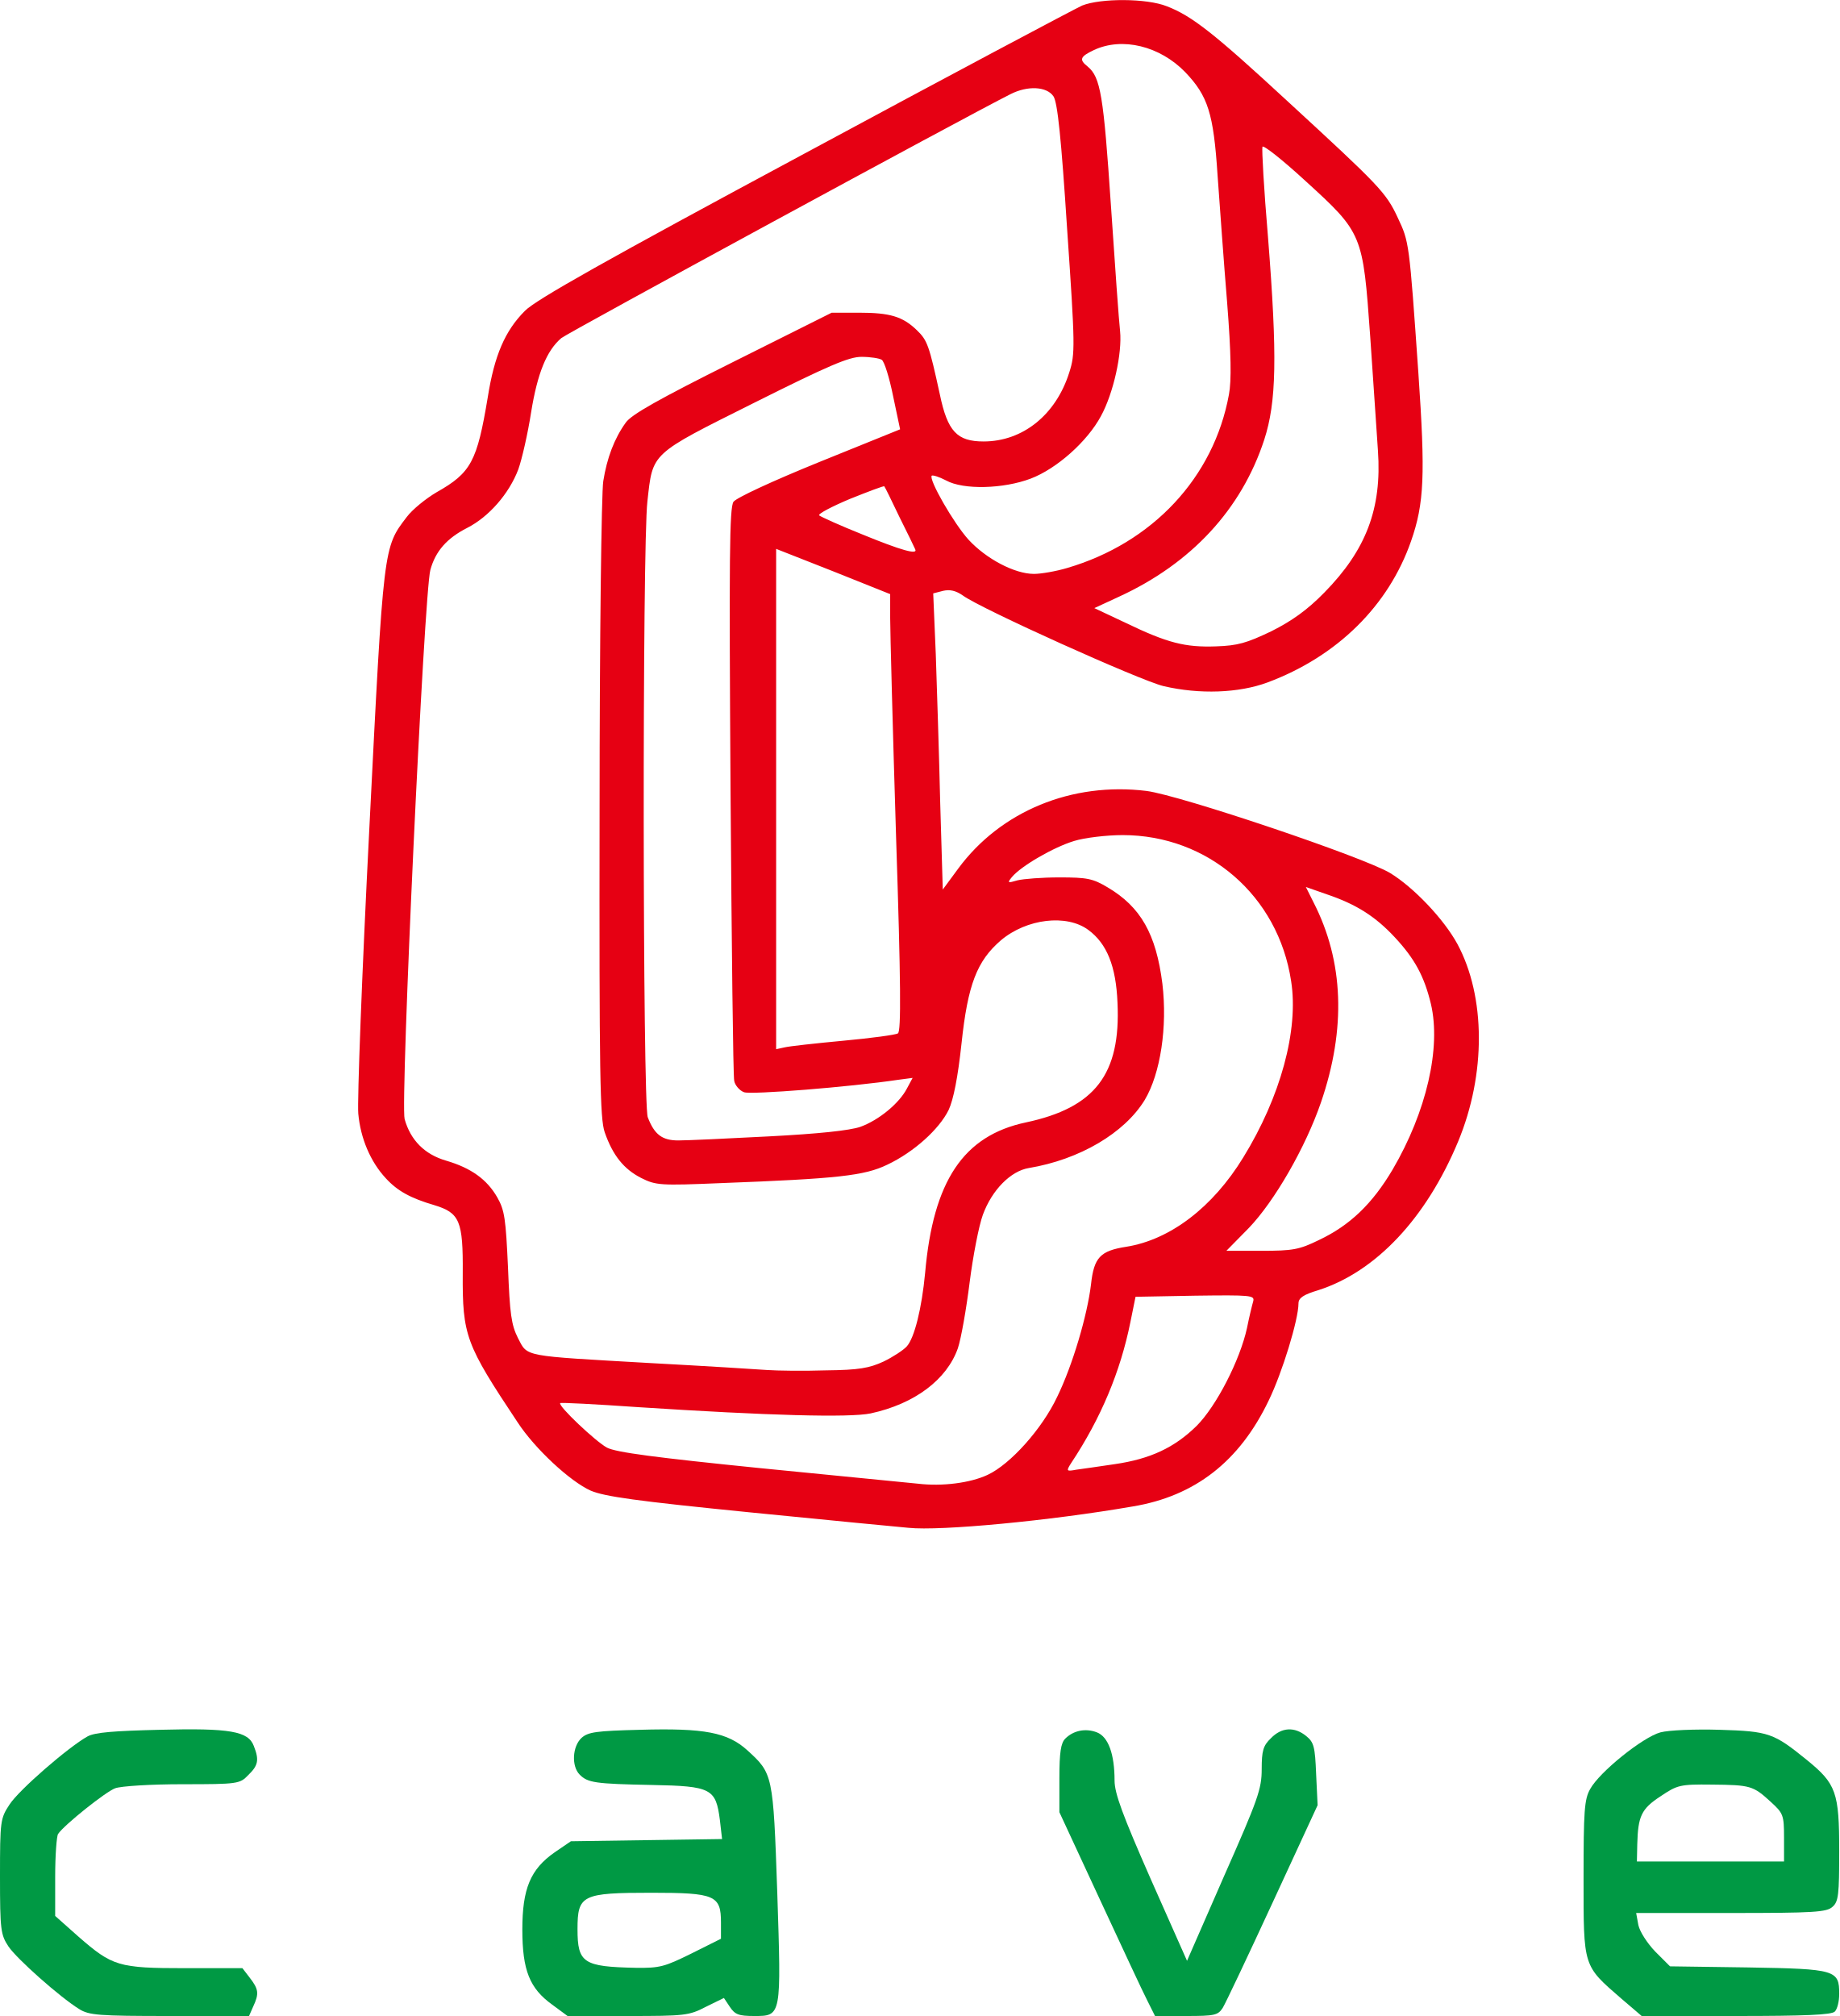
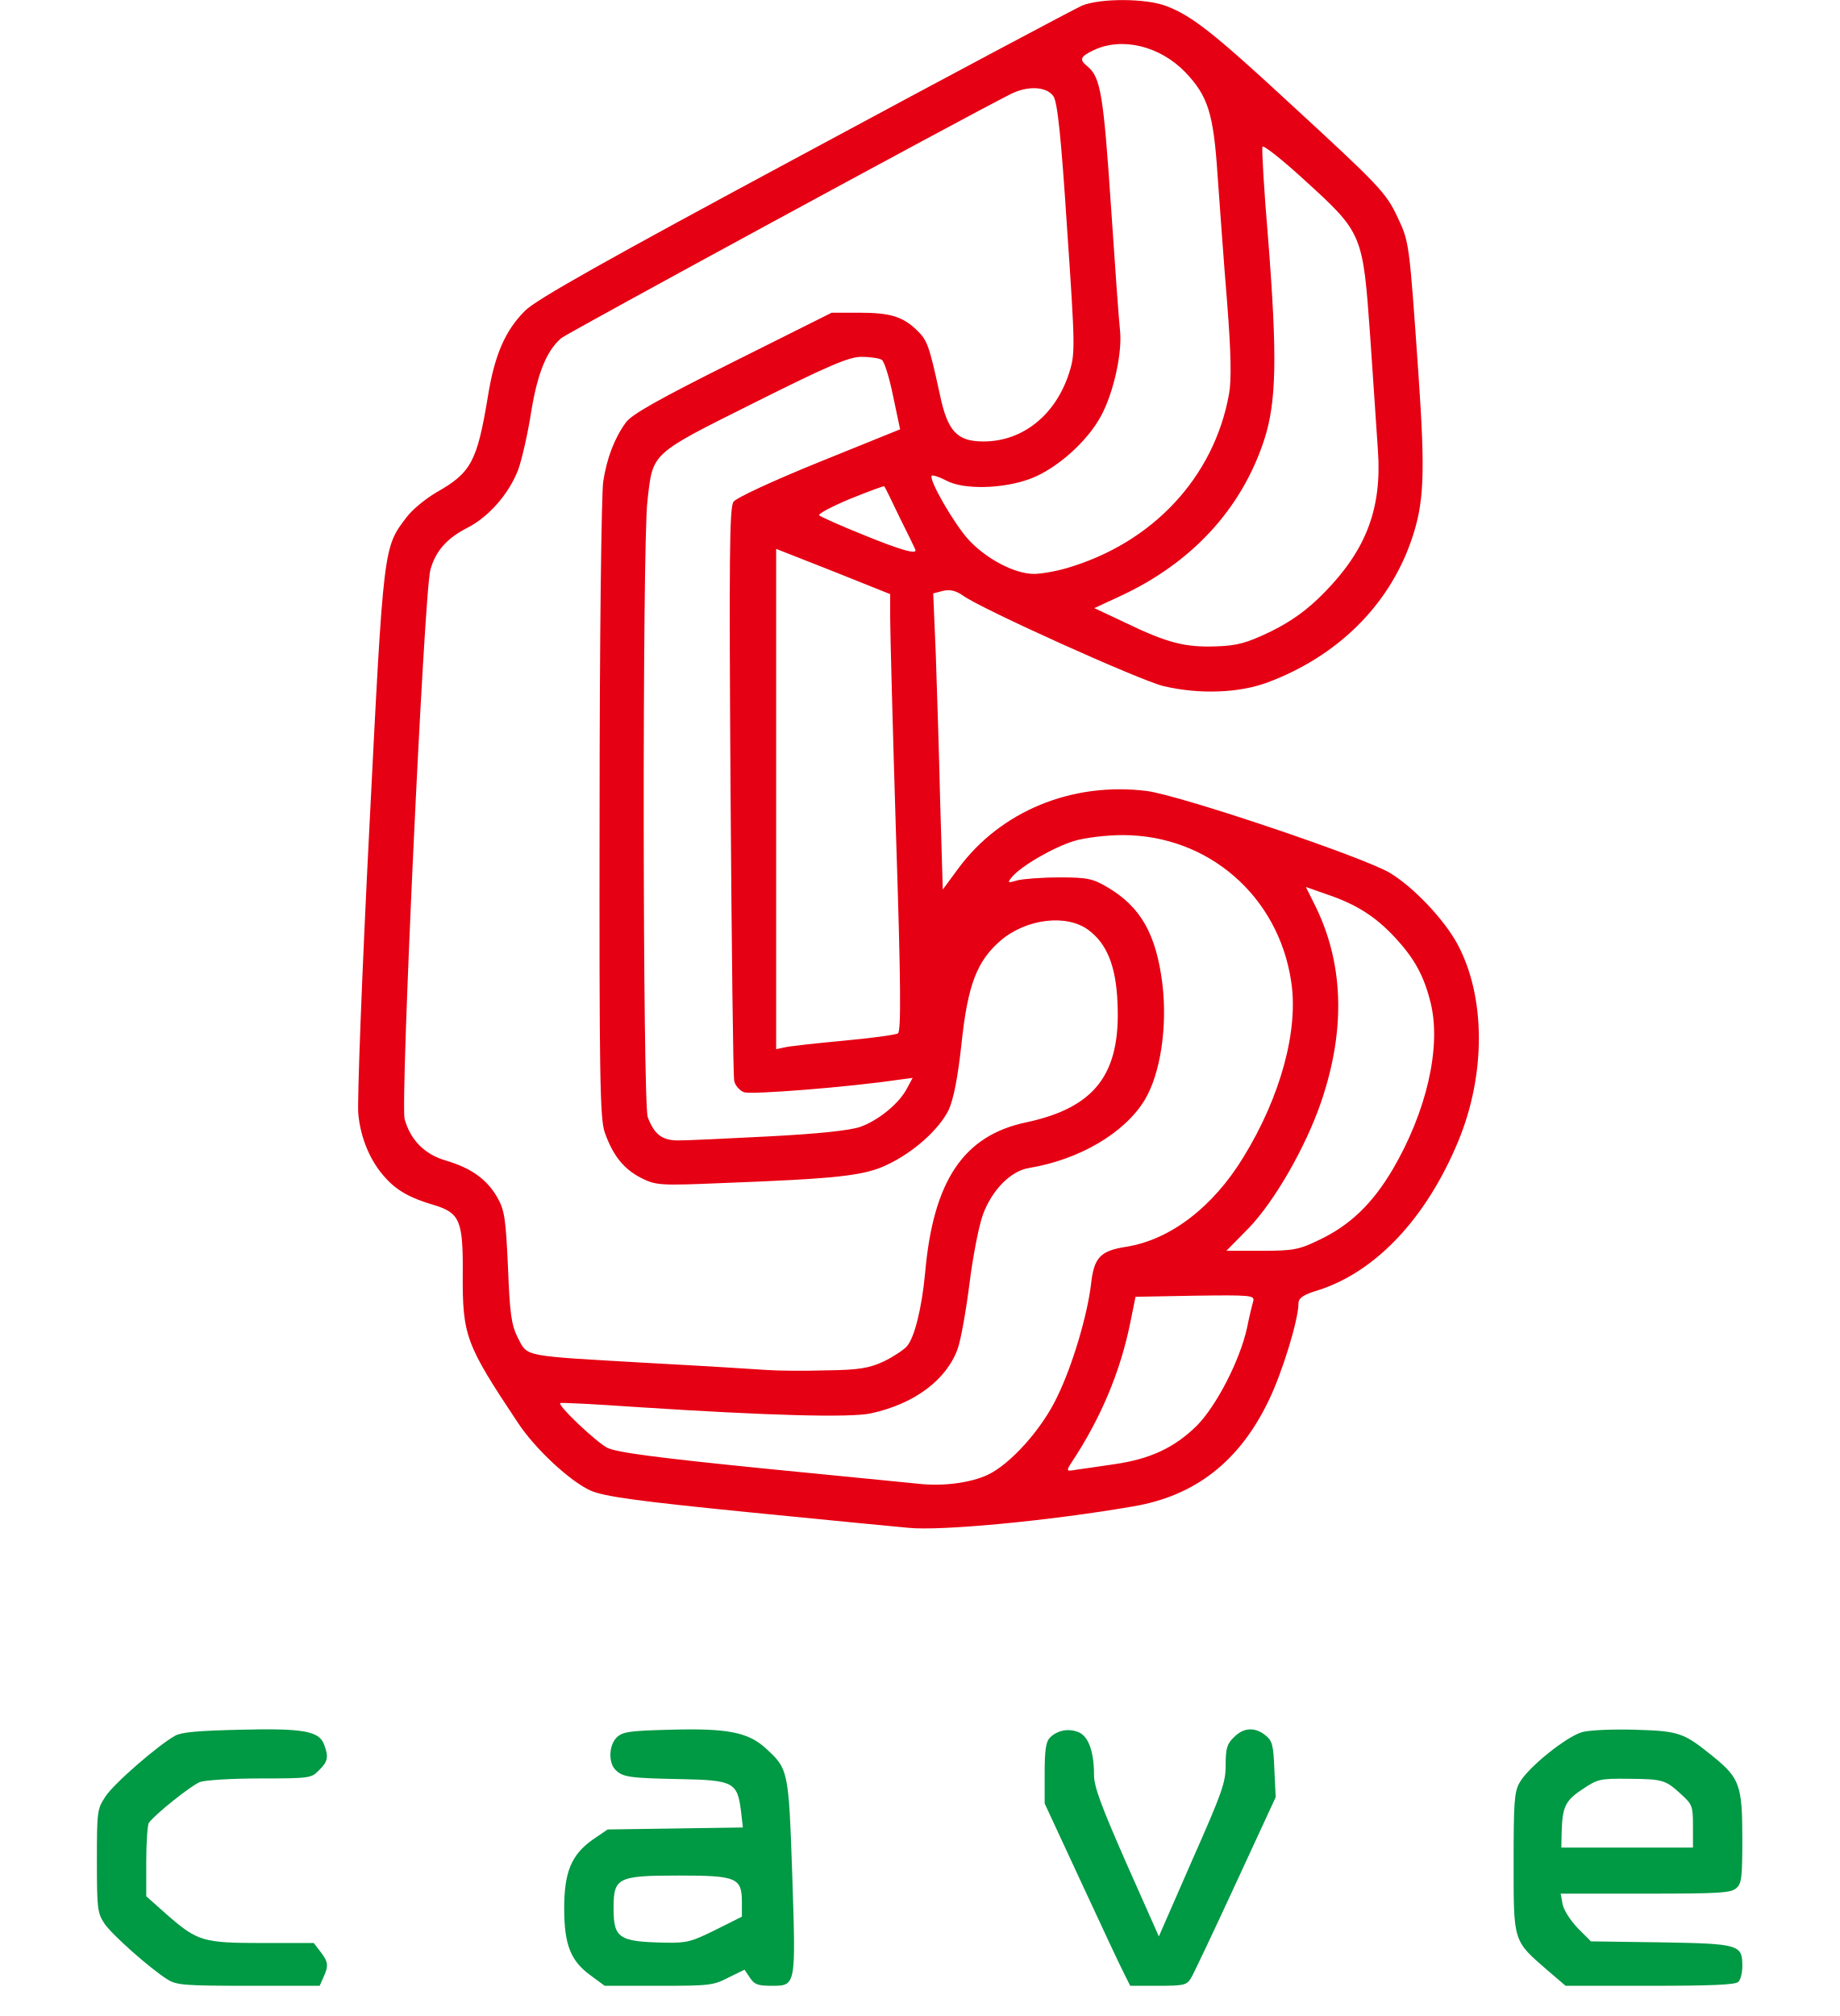
- <svg xmlns="http://www.w3.org/2000/svg" version="1.0" width="500px" height="548px" viewBox="0 0 5000 5480" preserveAspectRatio="xMidYMid meet">
-   <g id="layer101" fill="#009944" stroke="none">
-     <path d="M215 5461 c-53 -33 -169 -136 -192 -170 -21 -32 -23 -44 -23 -190 0 -152 1 -158 26 -196 26 -40 160 -156 212 -185 20 -11 72 -15 196 -18 192 -5 241 4 256 44 15 38 12 53 -15 79 -23 24 -28 25 -179 25 -86 0 -167 5 -183 11 -25 9 -138 99 -155 124 -4 5 -8 58 -8 117 l0 106 63 56 c93 81 109 86 291 86 l155 0 20 26 c24 31 26 43 9 79 l-11 25 -216 0 c-193 0 -219 -2 -246 -19z" />
-     <path d="M1501 5449 c-61 -44 -81 -93 -81 -204 0 -111 22 -164 88 -210 l44 -30 205 -3 206 -3 -6 -52 c-11 -85 -23 -92 -185 -95 -154 -3 -174 -6 -196 -28 -23 -23 -20 -77 5 -100 18 -16 40 -19 159 -22 175 -5 238 7 292 56 69 63 70 65 81 385 11 339 12 337 -63 337 -42 0 -52 -4 -66 -25 l-16 -24 -49 24 c-46 24 -58 25 -212 25 l-164 0 -42 -31z m379 -139 l80 -40 0 -44 c0 -74 -16 -81 -189 -81 -189 0 -201 6 -201 99 0 92 16 102 158 105 66 1 79 -3 152 -39z" />
-     <path d="M3119 5438 c-12 -23 -70 -148 -130 -277 l-109 -235 0 -92 c0 -71 4 -96 16 -108 22 -22 55 -29 86 -17 31 12 48 59 48 131 0 35 22 94 98 267 l99 223 101 -231 c92 -208 102 -236 102 -290 0 -50 4 -64 25 -84 29 -30 64 -32 96 -6 21 17 24 29 27 104 l4 84 -122 264 c-67 145 -128 274 -136 287 -13 20 -22 22 -99 22 l-85 0 -21 -42z" />
-     <path d="M4408 5433 c-105 -91 -103 -85 -103 -327 0 -183 2 -215 18 -243 25 -46 143 -141 191 -154 23 -6 93 -9 161 -7 134 4 147 9 237 82 80 65 88 88 88 248 0 118 -2 137 -18 151 -16 15 -51 17 -277 17 l-257 0 6 33 c4 18 24 49 46 72 l40 40 213 3 c238 4 247 7 247 72 0 20 -5 41 -12 48 -9 9 -82 12 -268 12 l-257 0 -55 -47z m442 -438 c0 -61 -2 -66 -36 -97 -48 -44 -55 -46 -160 -47 -87 -1 -94 1 -140 32 -52 34 -61 54 -63 130 l-1 47 200 0 200 0 0 -65z" />
+ <svg xmlns="http://www.w3.org/2000/svg" version="1.0" width="500px" height="548px" viewBox="0 0 5000 5480" preserveAspectRatio="xMidYMid meet" id="svg14">
+   <defs id="defs18" />
+   <g id="layer101" transform="matrix(0.8946478,0,0,0.8946478,263.3805,495.2337)" style="fill:#009944;stroke:none">
+     <path d="M 215,5461 C 162,5428 46,5325 23,5291 2,5259 0,5247 0,5101 c 0,-152 1,-158 26,-196 26,-40 160,-156 212,-185 20,-11 72,-15 196,-18 192,-5 241,4 256,44 15,38 12,53 -15,79 -23,24 -28,25 -179,25 -86,0 -167,5 -183,11 -25,9 -138,99 -155,124 -4,5 -8,58 -8,117 v 106 l 63,56 c 93,81 109,86 291,86 h 155 l 20,26 c 24,31 26,43 9,79 l -11,25 H 461 c -193,0 -219,-2 -246,-19 z" id="path2" />
+     <path d="m 1501,5449 c -61,-44 -81,-93 -81,-204 0,-111 22,-164 88,-210 l 44,-30 205,-3 206,-3 -6,-52 c -11,-85 -23,-92 -185,-95 -154,-3 -174,-6 -196,-28 -23,-23 -20,-77 5,-100 18,-16 40,-19 159,-22 175,-5 238,7 292,56 69,63 70,65 81,385 11,339 12,337 -63,337 -42,0 -52,-4 -66,-25 l -16,-24 -49,24 c -46,24 -58,25 -212,25 h -164 z m 379,-139 80,-40 v -44 c 0,-74 -16,-81 -189,-81 -189,0 -201,6 -201,99 0,92 16,102 158,105 66,1 79,-3 152,-39 z" id="path4" />
+     <path d="m 3119,5438 c -12,-23 -70,-148 -130,-277 l -109,-235 v -92 c 0,-71 4,-96 16,-108 22,-22 55,-29 86,-17 31,12 48,59 48,131 0,35 22,94 98,267 l 99,223 101,-231 c 92,-208 102,-236 102,-290 0,-50 4,-64 25,-84 29,-30 64,-32 96,-6 21,17 24,29 27,104 l 4,84 -122,264 c -67,145 -128,274 -136,287 -13,20 -22,22 -99,22 h -85 z" id="path6" />
+     <path d="m 4408,5433 c -105,-91 -103,-85 -103,-327 0,-183 2,-215 18,-243 25,-46 143,-141 191,-154 23,-6 93,-9 161,-7 134,4 147,9 237,82 80,65 88,88 88,248 0,118 -2,137 -18,151 -16,15 -51,17 -277,17 h -257 l 6,33 c 4,18 24,49 46,72 l 40,40 213,3 c 238,4 247,7 247,72 0,20 -5,41 -12,48 -9,9 -82,12 -268,12 h -257 z m 442,-438 c 0,-61 -2,-66 -36,-97 -48,-44 -55,-46 -160,-47 -87,-1 -94,1 -140,32 -52,34 -61,54 -63,130 l -1,47 h 200 200 z" id="path8" />
  </g>
-   <g id="layer102" fill="#e60013" stroke="none">
-     <path d="M2470 4153 c-25 -2 -219 -21 -431 -42 -311 -31 -395 -43 -433 -59 -56 -25 -152 -114 -199 -186 -141 -212 -150 -235 -149 -405 1 -142 -8 -164 -77 -185 -65 -19 -101 -39 -132 -73 -42 -45 -69 -109 -75 -176 -3 -34 10 -383 30 -774 39 -774 38 -764 102 -848 15 -20 52 -50 81 -67 94 -53 110 -84 139 -258 18 -114 47 -181 101 -235 29 -30 223 -139 759 -427 395 -213 736 -394 756 -403 50 -20 175 -20 230 2 68 26 129 74 327 257 251 231 269 249 301 318 31 66 31 65 56 423 19 276 16 353 -20 456 -61 175 -200 313 -390 384 -78 29 -185 33 -283 10 -63 -15 -496 -210 -545 -246 -20 -14 -36 -17 -54 -13 l-27 7 7 166 c3 91 9 272 12 403 l7 236 42 -57 c115 -156 309 -236 512 -211 92 12 588 179 662 223 64 39 146 125 183 193 77 143 78 354 2 537 -87 209 -224 354 -380 404 -40 12 -54 21 -54 36 0 44 -44 188 -81 264 -79 165 -200 260 -370 288 -225 39 -523 67 -609 58z m215 -144 c62 -29 148 -125 189 -212 42 -86 82 -222 92 -306 8 -73 25 -91 96 -102 119 -19 235 -107 318 -243 101 -164 151 -346 130 -479 -35 -232 -226 -397 -458 -397 -43 0 -103 7 -132 16 -56 17 -144 68 -169 98 -13 16 -12 17 15 9 16 -4 67 -8 114 -8 75 0 91 3 131 27 90 53 132 127 149 262 14 117 -5 244 -48 316 -55 90 -177 162 -315 185 -49 8 -100 59 -125 127 -11 30 -27 113 -36 184 -9 72 -23 152 -32 179 -30 85 -117 151 -237 177 -58 12 -278 6 -632 -17 -115 -8 -211 -13 -212 -11 -7 7 97 105 127 121 25 13 132 27 419 56 212 21 404 40 426 42 67 8 143 -2 190 -24z m345 -29 c97 -14 163 -45 223 -104 54 -54 118 -179 137 -266 6 -30 14 -63 17 -73 4 -16 -6 -17 -158 -15 l-162 3 -14 69 c-27 134 -80 261 -161 383 -14 22 -13 23 14 18 16 -2 63 -9 104 -15z m-628 -279 c25 -12 54 -31 63 -41 21 -23 41 -104 50 -200 22 -250 104 -373 274 -409 188 -40 258 -131 249 -325 -4 -100 -29 -161 -79 -198 -59 -44 -168 -31 -238 28 -65 56 -90 120 -107 280 -10 93 -22 153 -35 181 -26 53 -95 115 -167 149 -62 30 -135 38 -452 50 -166 7 -177 6 -217 -14 -47 -24 -77 -61 -99 -124 -13 -37 -15 -152 -14 -879 0 -460 5 -861 10 -891 10 -63 30 -116 61 -159 15 -22 90 -64 290 -164 l270 -135 74 0 c84 0 119 10 158 48 28 27 33 41 62 174 21 101 47 128 119 128 107 0 197 -73 233 -188 16 -50 16 -70 -6 -390 -16 -247 -26 -343 -37 -360 -18 -27 -70 -30 -117 -6 -118 59 -1206 650 -1221 663 -40 34 -65 96 -82 201 -9 58 -25 128 -35 156 -25 66 -80 129 -139 159 -55 28 -86 63 -100 114 -17 60 -82 1449 -70 1493 16 57 54 96 113 113 68 20 111 51 139 100 20 35 23 59 29 190 5 127 9 156 27 192 27 52 10 48 357 68 149 8 293 17 320 19 28 2 100 3 160 1 90 -1 118 -6 157 -24z m1183 -330 c85 -40 146 -99 201 -192 92 -157 132 -331 104 -450 -18 -75 -44 -123 -98 -181 -53 -57 -105 -90 -185 -117 l-57 -20 21 42 c82 160 89 343 20 544 -42 122 -126 268 -196 341 l-61 62 96 0 c84 0 102 -3 155 -29z m-1495 -282 c135 -7 220 -16 249 -26 50 -18 106 -64 127 -105 l15 -28 -38 5 c-134 20 -401 41 -420 34 -12 -4 -25 -19 -27 -31 -3 -13 -7 -368 -10 -789 -4 -633 -3 -769 8 -785 8 -11 105 -56 233 -108 l220 -89 -19 -90 c-10 -50 -24 -95 -31 -99 -6 -4 -31 -8 -55 -8 -34 0 -88 23 -292 125 -284 142 -275 134 -290 268 -14 118 -13 1638 1 1674 18 47 39 63 83 63 23 0 133 -5 246 -11z m202 -260 c76 -7 143 -16 149 -20 9 -5 8 -139 -5 -535 -9 -291 -16 -558 -16 -594 l0 -65 -155 -62 -155 -61 0 680 0 680 23 -5 c12 -3 84 -11 159 -18z m1164 -1113 c56 -28 98 -58 144 -105 114 -116 157 -229 146 -386 -3 -49 -13 -189 -21 -310 -20 -279 -20 -281 -177 -424 -62 -57 -114 -98 -116 -92 -2 6 4 116 15 244 26 328 23 450 -10 552 -62 190 -199 337 -395 427 l-67 31 85 40 c114 55 162 67 246 64 59 -2 83 -9 150 -41z m-555 -172 c232 -68 399 -246 440 -472 7 -37 6 -110 -5 -250 -9 -108 -20 -264 -26 -346 -11 -168 -26 -215 -88 -280 -69 -71 -171 -96 -248 -60 -38 18 -41 26 -17 45 35 29 43 79 63 376 11 164 22 318 25 343 6 60 -18 169 -52 231 -37 69 -120 143 -191 170 -74 28 -183 31 -230 5 -19 -10 -36 -15 -39 -13 -9 10 60 130 100 174 48 52 125 93 178 93 19 0 60 -7 90 -16z m-413 -51 c-2 -5 -21 -44 -43 -88 -21 -44 -39 -81 -41 -83 -1 -2 -43 14 -93 34 -50 21 -88 41 -84 45 5 4 58 28 118 52 105 43 151 56 143 40z" />
+   <g id="layer102" stroke="none" fill="#e60013">
+     <path d="M2470 4153 c-25 -2 -219 -21 -431 -42 -311 -31 -395 -43 -433 -59 -56 -25 -152 -114 -199 -186 -141 -212 -150 -235 -149 -405 1 -142 -8 -164 -77 -185 -65 -19 -101 -39 -132 -73 -42 -45 -69 -109 -75 -176 -3 -34 10 -383 30 -774 39 -774 38 -764 102 -848 15 -20 52 -50 81 -67 94 -53 110 -84 139 -258 18 -114 47 -181 101 -235 29 -30 223 -139 759 -427 395 -213 736 -394 756 -403 50 -20 175 -20 230 2 68 26 129 74 327 257 251 231 269 249 301 318 31 66 31 65 56 423 19 276 16 353 -20 456 -61 175 -200 313 -390 384 -78 29 -185 33 -283 10 -63 -15 -496 -210 -545 -246 -20 -14 -36 -17 -54 -13 l-27 7 7 166 c3 91 9 272 12 403 l7 236 42 -57 c115 -156 309 -236 512 -211 92 12 588 179 662 223 64 39 146 125 183 193 77 143 78 354 2 537 -87 209 -224 354 -380 404 -40 12 -54 21 -54 36 0 44 -44 188 -81 264 -79 165 -200 260 -370 288 -225 39 -523 67 -609 58z m215 -144 c62 -29 148 -125 189 -212 42 -86 82 -222 92 -306 8 -73 25 -91 96 -102 119 -19 235 -107 318 -243 101 -164 151 -346 130 -479 -35 -232 -226 -397 -458 -397 -43 0 -103 7 -132 16 -56 17 -144 68 -169 98 -13 16 -12 17 15 9 16 -4 67 -8 114 -8 75 0 91 3 131 27 90 53 132 127 149 262 14 117 -5 244 -48 316 -55 90 -177 162 -315 185 -49 8 -100 59 -125 127 -11 30 -27 113 -36 184 -9 72 -23 152 -32 179 -30 85 -117 151 -237 177 -58 12 -278 6 -632 -17 -115 -8 -211 -13 -212 -11 -7 7 97 105 127 121 25 13 132 27 419 56 212 21 404 40 426 42 67 8 143 -2 190 -24z m345 -29 c97 -14 163 -45 223 -104 54 -54 118 -179 137 -266 6 -30 14 -63 17 -73 4 -16 -6 -17 -158 -15 l-162 3 -14 69 c-27 134 -80 261 -161 383 -14 22 -13 23 14 18 16 -2 63 -9 104 -15z m-628 -279 c25 -12 54 -31 63 -41 21 -23 41 -104 50 -200 22 -250 104 -373 274 -409 188 -40 258 -131 249 -325 -4 -100 -29 -161 -79 -198 -59 -44 -168 -31 -238 28 -65 56 -90 120 -107 280 -10 93 -22 153 -35 181 -26 53 -95 115 -167 149 -62 30 -135 38 -452 50 -166 7 -177 6 -217 -14 -47 -24 -77 -61 -99 -124 -13 -37 -15 -152 -14 -879 0 -460 5 -861 10 -891 10 -63 30 -116 61 -159 15 -22 90 -64 290 -164 l270 -135 74 0 c84 0 119 10 158 48 28 27 33 41 62 174 21 101 47 128 119 128 107 0 197 -73 233 -188 16 -50 16 -70 -6 -390 -16 -247 -26 -343 -37 -360 -18 -27 -70 -30 -117 -6 -118 59 -1206 650 -1221 663 -40 34 -65 96 -82 201 -9 58 -25 128 -35 156 -25 66 -80 129 -139 159 -55 28 -86 63 -100 114 -17 60 -82 1449 -70 1493 16 57 54 96 113 113 68 20 111 51 139 100 20 35 23 59 29 190 5 127 9 156 27 192 27 52 10 48 357 68 149 8 293 17 320 19 28 2 100 3 160 1 90 -1 118 -6 157 -24z m1183 -330 c85 -40 146 -99 201 -192 92 -157 132 -331 104 -450 -18 -75 -44 -123 -98 -181 -53 -57 -105 -90 -185 -117 l-57 -20 21 42 c82 160 89 343 20 544 -42 122 -126 268 -196 341 l-61 62 96 0 c84 0 102 -3 155 -29z m-1495 -282 c135 -7 220 -16 249 -26 50 -18 106 -64 127 -105 l15 -28 -38 5 c-134 20 -401 41 -420 34 -12 -4 -25 -19 -27 -31 -3 -13 -7 -368 -10 -789 -4 -633 -3 -769 8 -785 8 -11 105 -56 233 -108 l220 -89 -19 -90 c-10 -50 -24 -95 -31 -99 -6 -4 -31 -8 -55 -8 -34 0 -88 23 -292 125 -284 142 -275 134 -290 268 -14 118 -13 1638 1 1674 18 47 39 63 83 63 23 0 133 -5 246 -11z m202 -260 c76 -7 143 -16 149 -20 9 -5 8 -139 -5 -535 -9 -291 -16 -558 -16 -594 l0 -65 -155 -62 -155 -61 0 680 0 680 23 -5 c12 -3 84 -11 159 -18z m1164 -1113 c56 -28 98 -58 144 -105 114 -116 157 -229 146 -386 -3 -49 -13 -189 -21 -310 -20 -279 -20 -281 -177 -424 -62 -57 -114 -98 -116 -92 -2 6 4 116 15 244 26 328 23 450 -10 552 -62 190 -199 337 -395 427 l-67 31 85 40 c114 55 162 67 246 64 59 -2 83 -9 150 -41z m-555 -172 c232 -68 399 -246 440 -472 7 -37 6 -110 -5 -250 -9 -108 -20 -264 -26 -346 -11 -168 -26 -215 -88 -280 -69 -71 -171 -96 -248 -60 -38 18 -41 26 -17 45 35 29 43 79 63 376 11 164 22 318 25 343 6 60 -18 169 -52 231 -37 69 -120 143 -191 170 -74 28 -183 31 -230 5 -19 -10 -36 -15 -39 -13 -9 10 60 130 100 174 48 52 125 93 178 93 19 0 60 -7 90 -16z m-413 -51 c-2 -5 -21 -44 -43 -88 -21 -44 -39 -81 -41 -83 -1 -2 -43 14 -93 34 -50 21 -88 41 -84 45 5 4 58 28 118 52 105 43 151 56 143 40z" id="path11" />
  </g>
</svg>
